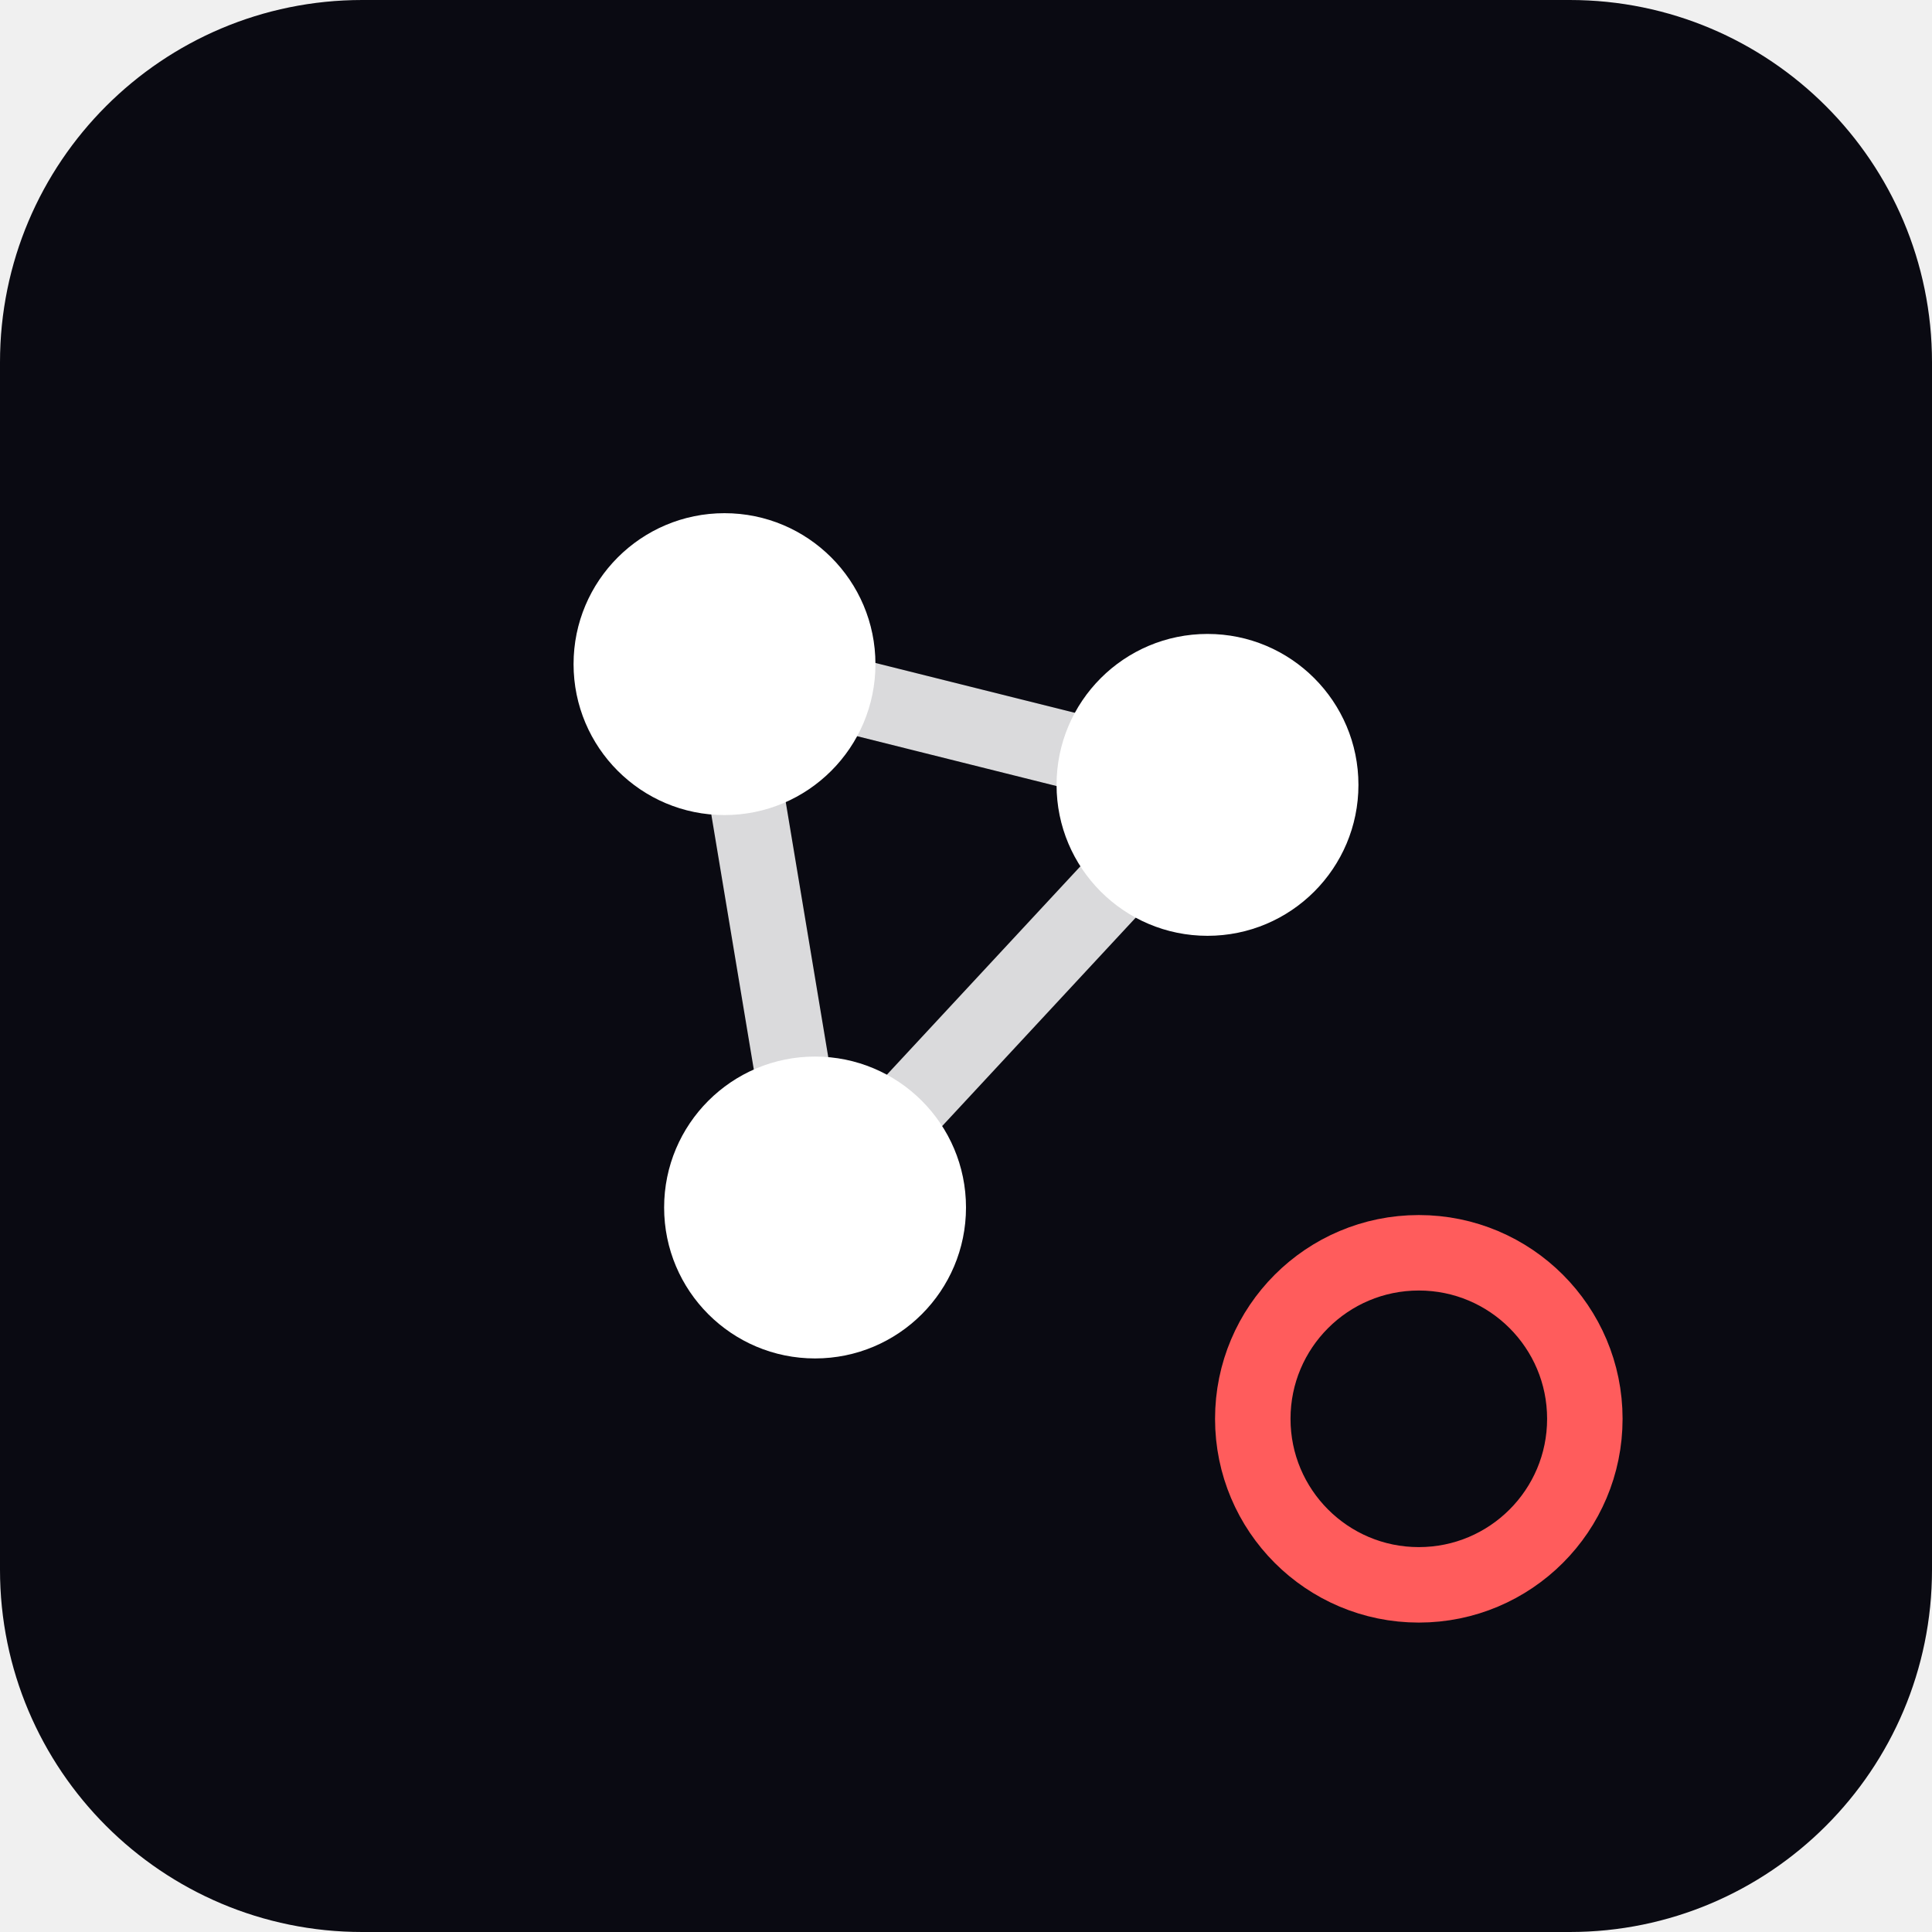
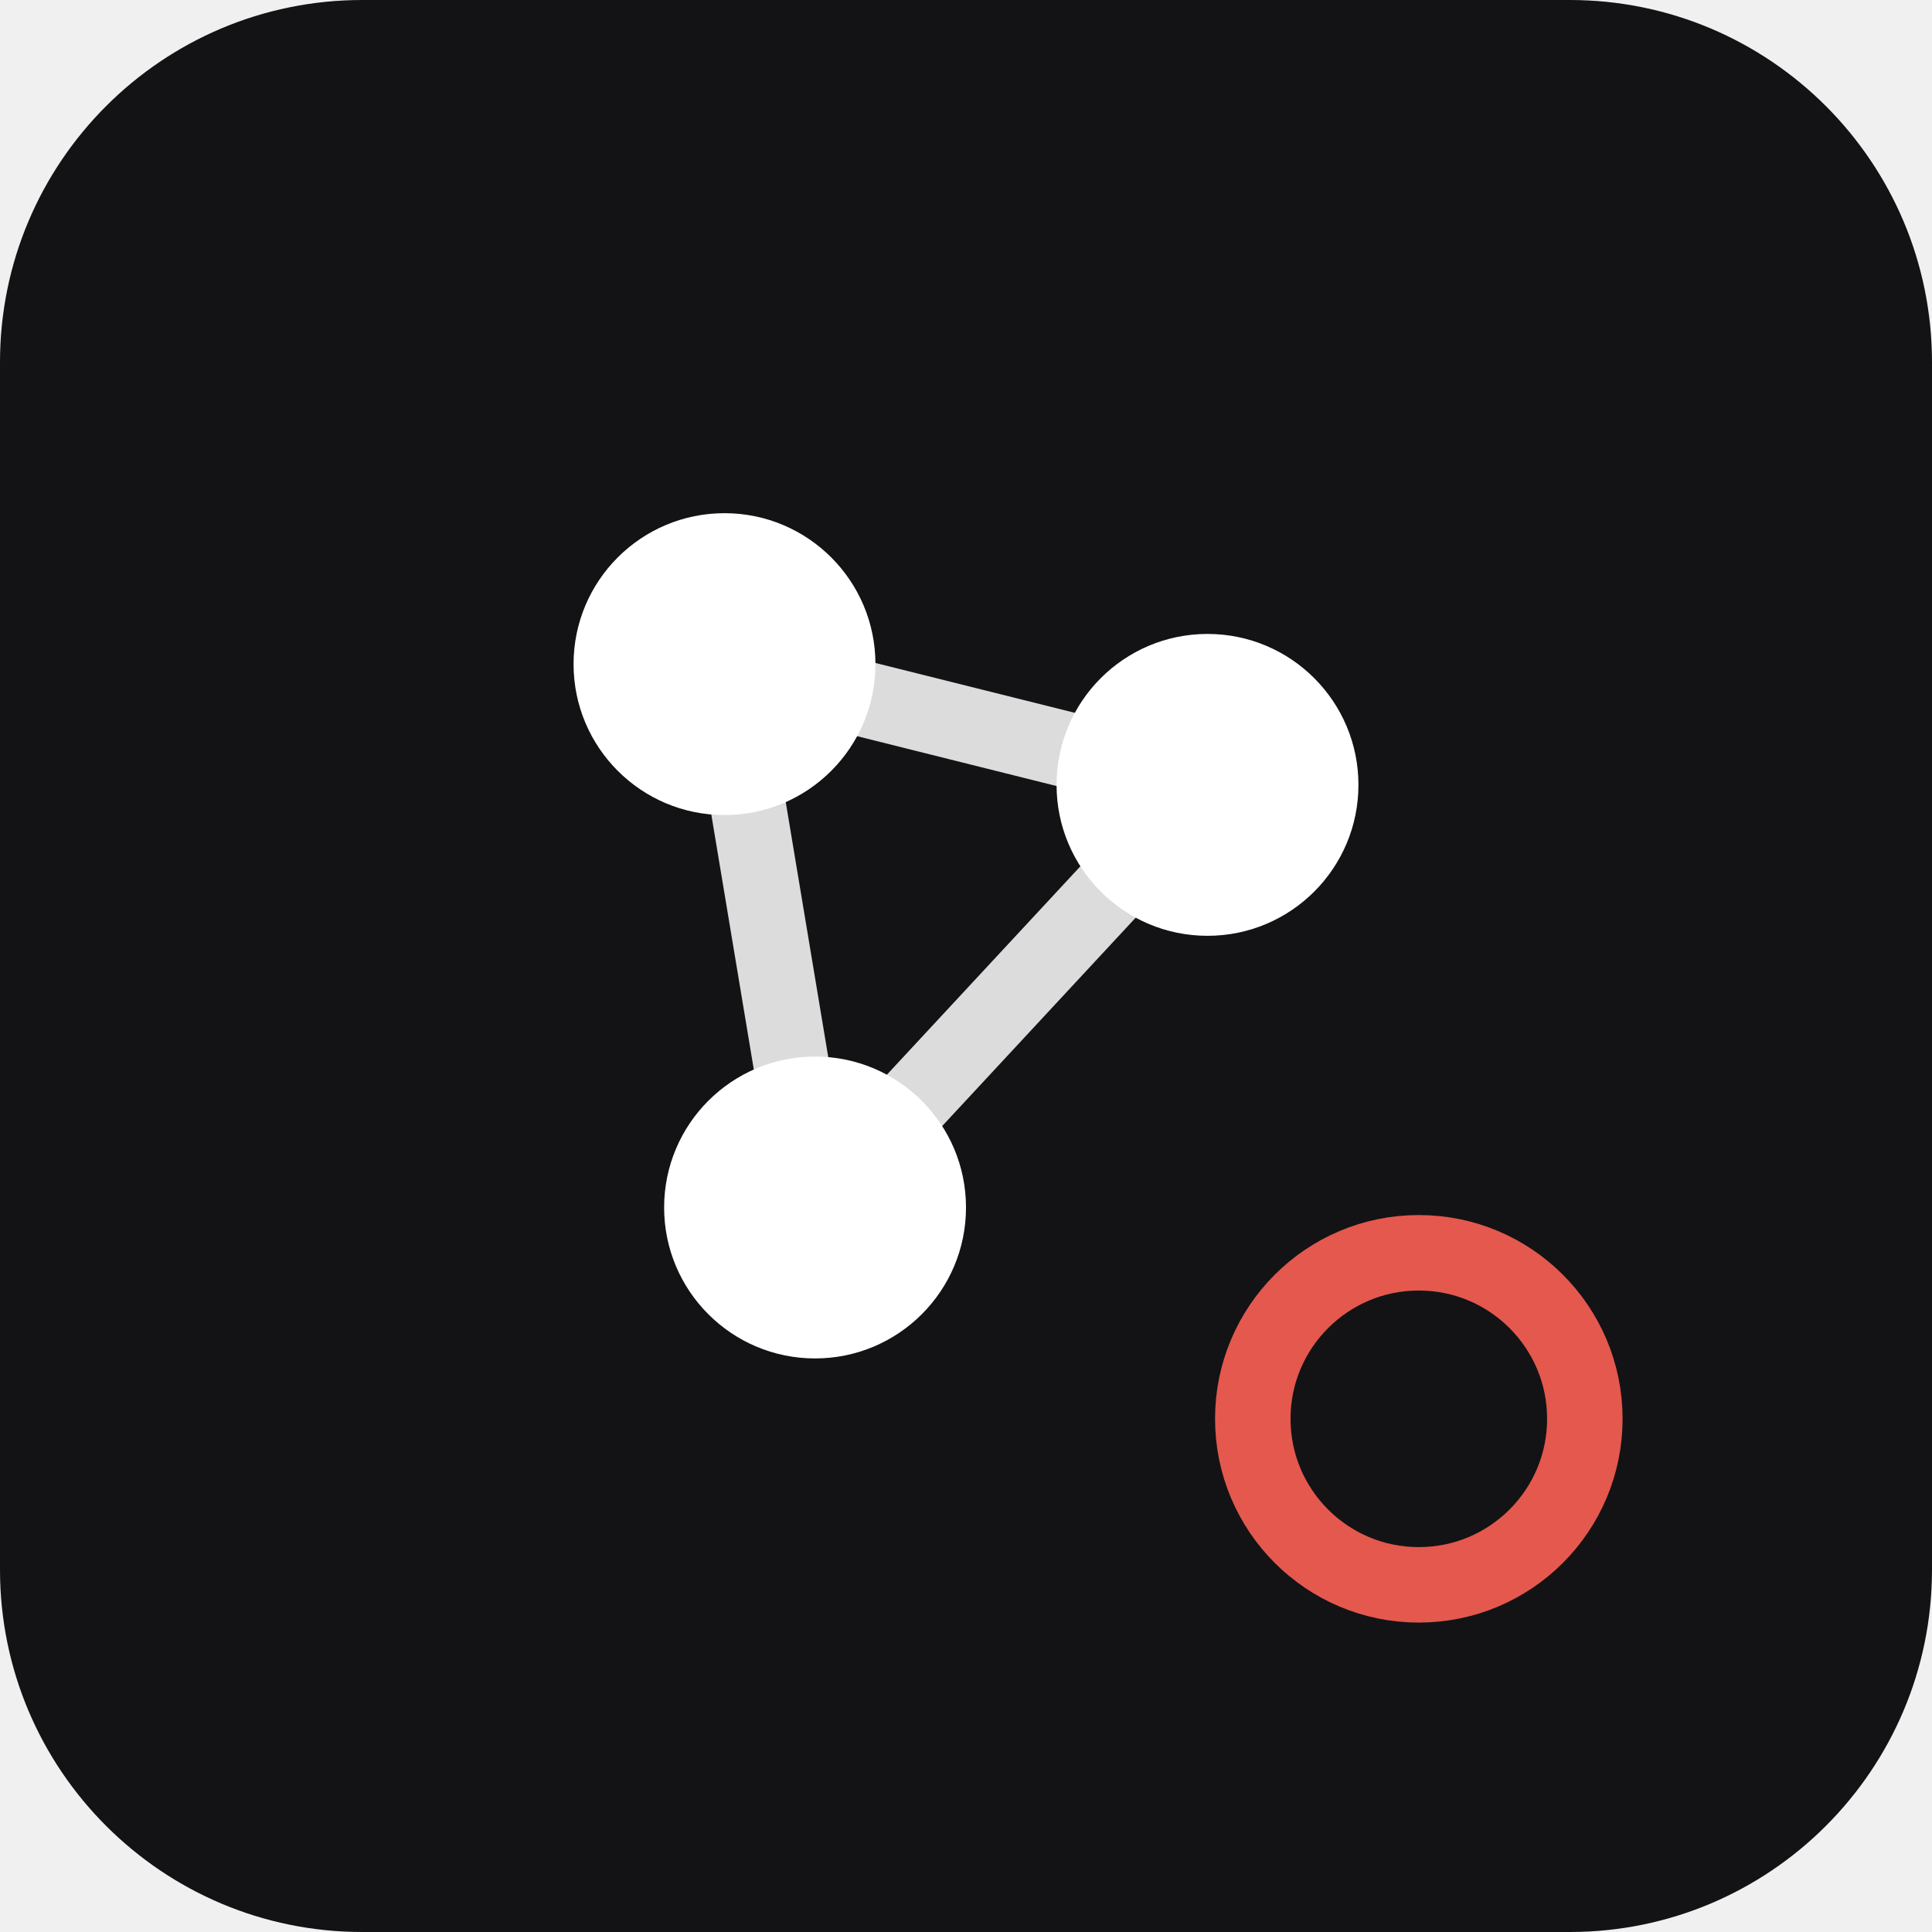
<svg xmlns="http://www.w3.org/2000/svg" viewBox="0 0 64 64" role="img" aria-label="Изолят">
-   <rect width="64" height="64" rx="12" fill="#0A0A12" />
+   <rect width="64" height="64" rx="12" fill="#131316" />
  <g stroke="#ffffff" stroke-width="2.5" stroke-linecap="round" opacity="0.85">
    <line x1="24" y1="22" x2="40" y2="26" />
    <line x1="24" y1="22" x2="27" y2="40" />
    <line x1="40" y1="26" x2="27" y2="40" />
  </g>
  <g fill="#ffffff">
    <circle cx="24" cy="22" r="5" />
    <circle cx="40" cy="26" r="5" />
    <circle cx="27" cy="40" r="5" />
  </g>
-   <circle cx="47" cy="47" r="5.5" fill="#0A0A12" stroke="#FF5C5C" stroke-width="2.5" />
+   <circle cx="47" cy="47" r="5.5" fill="#131316" stroke="#E5584D" stroke-width="2.5" />
</svg>
